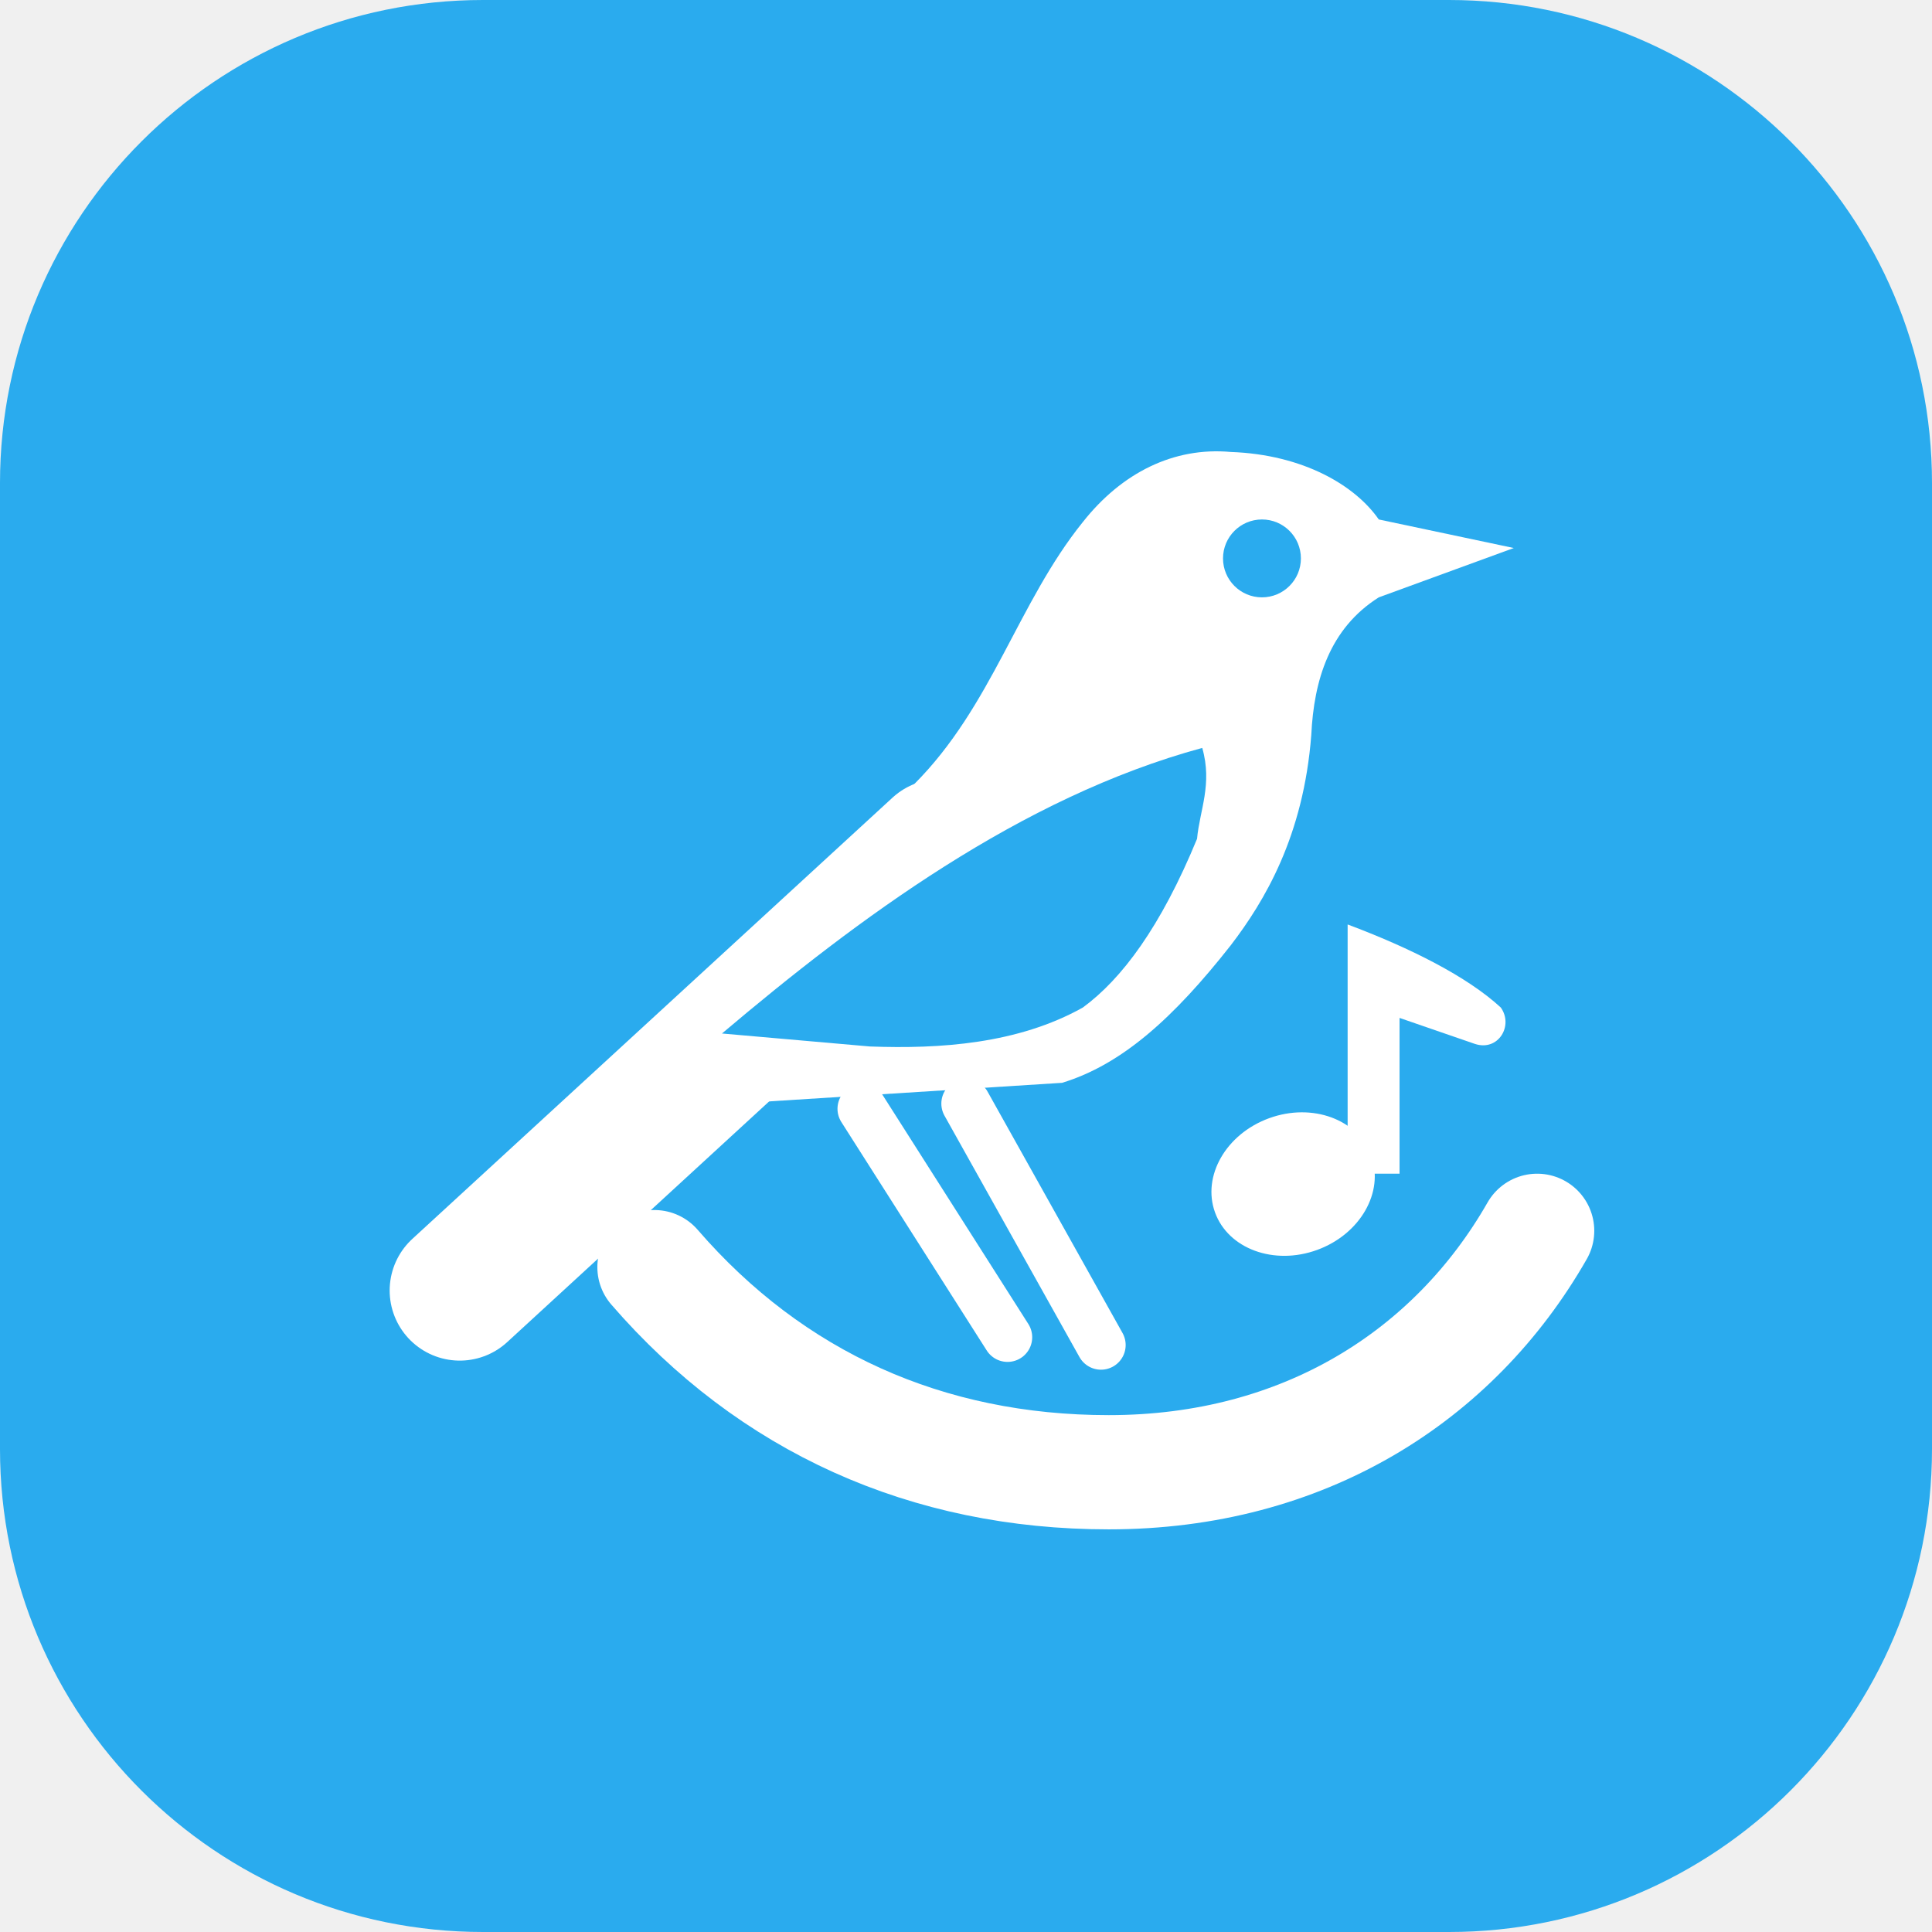
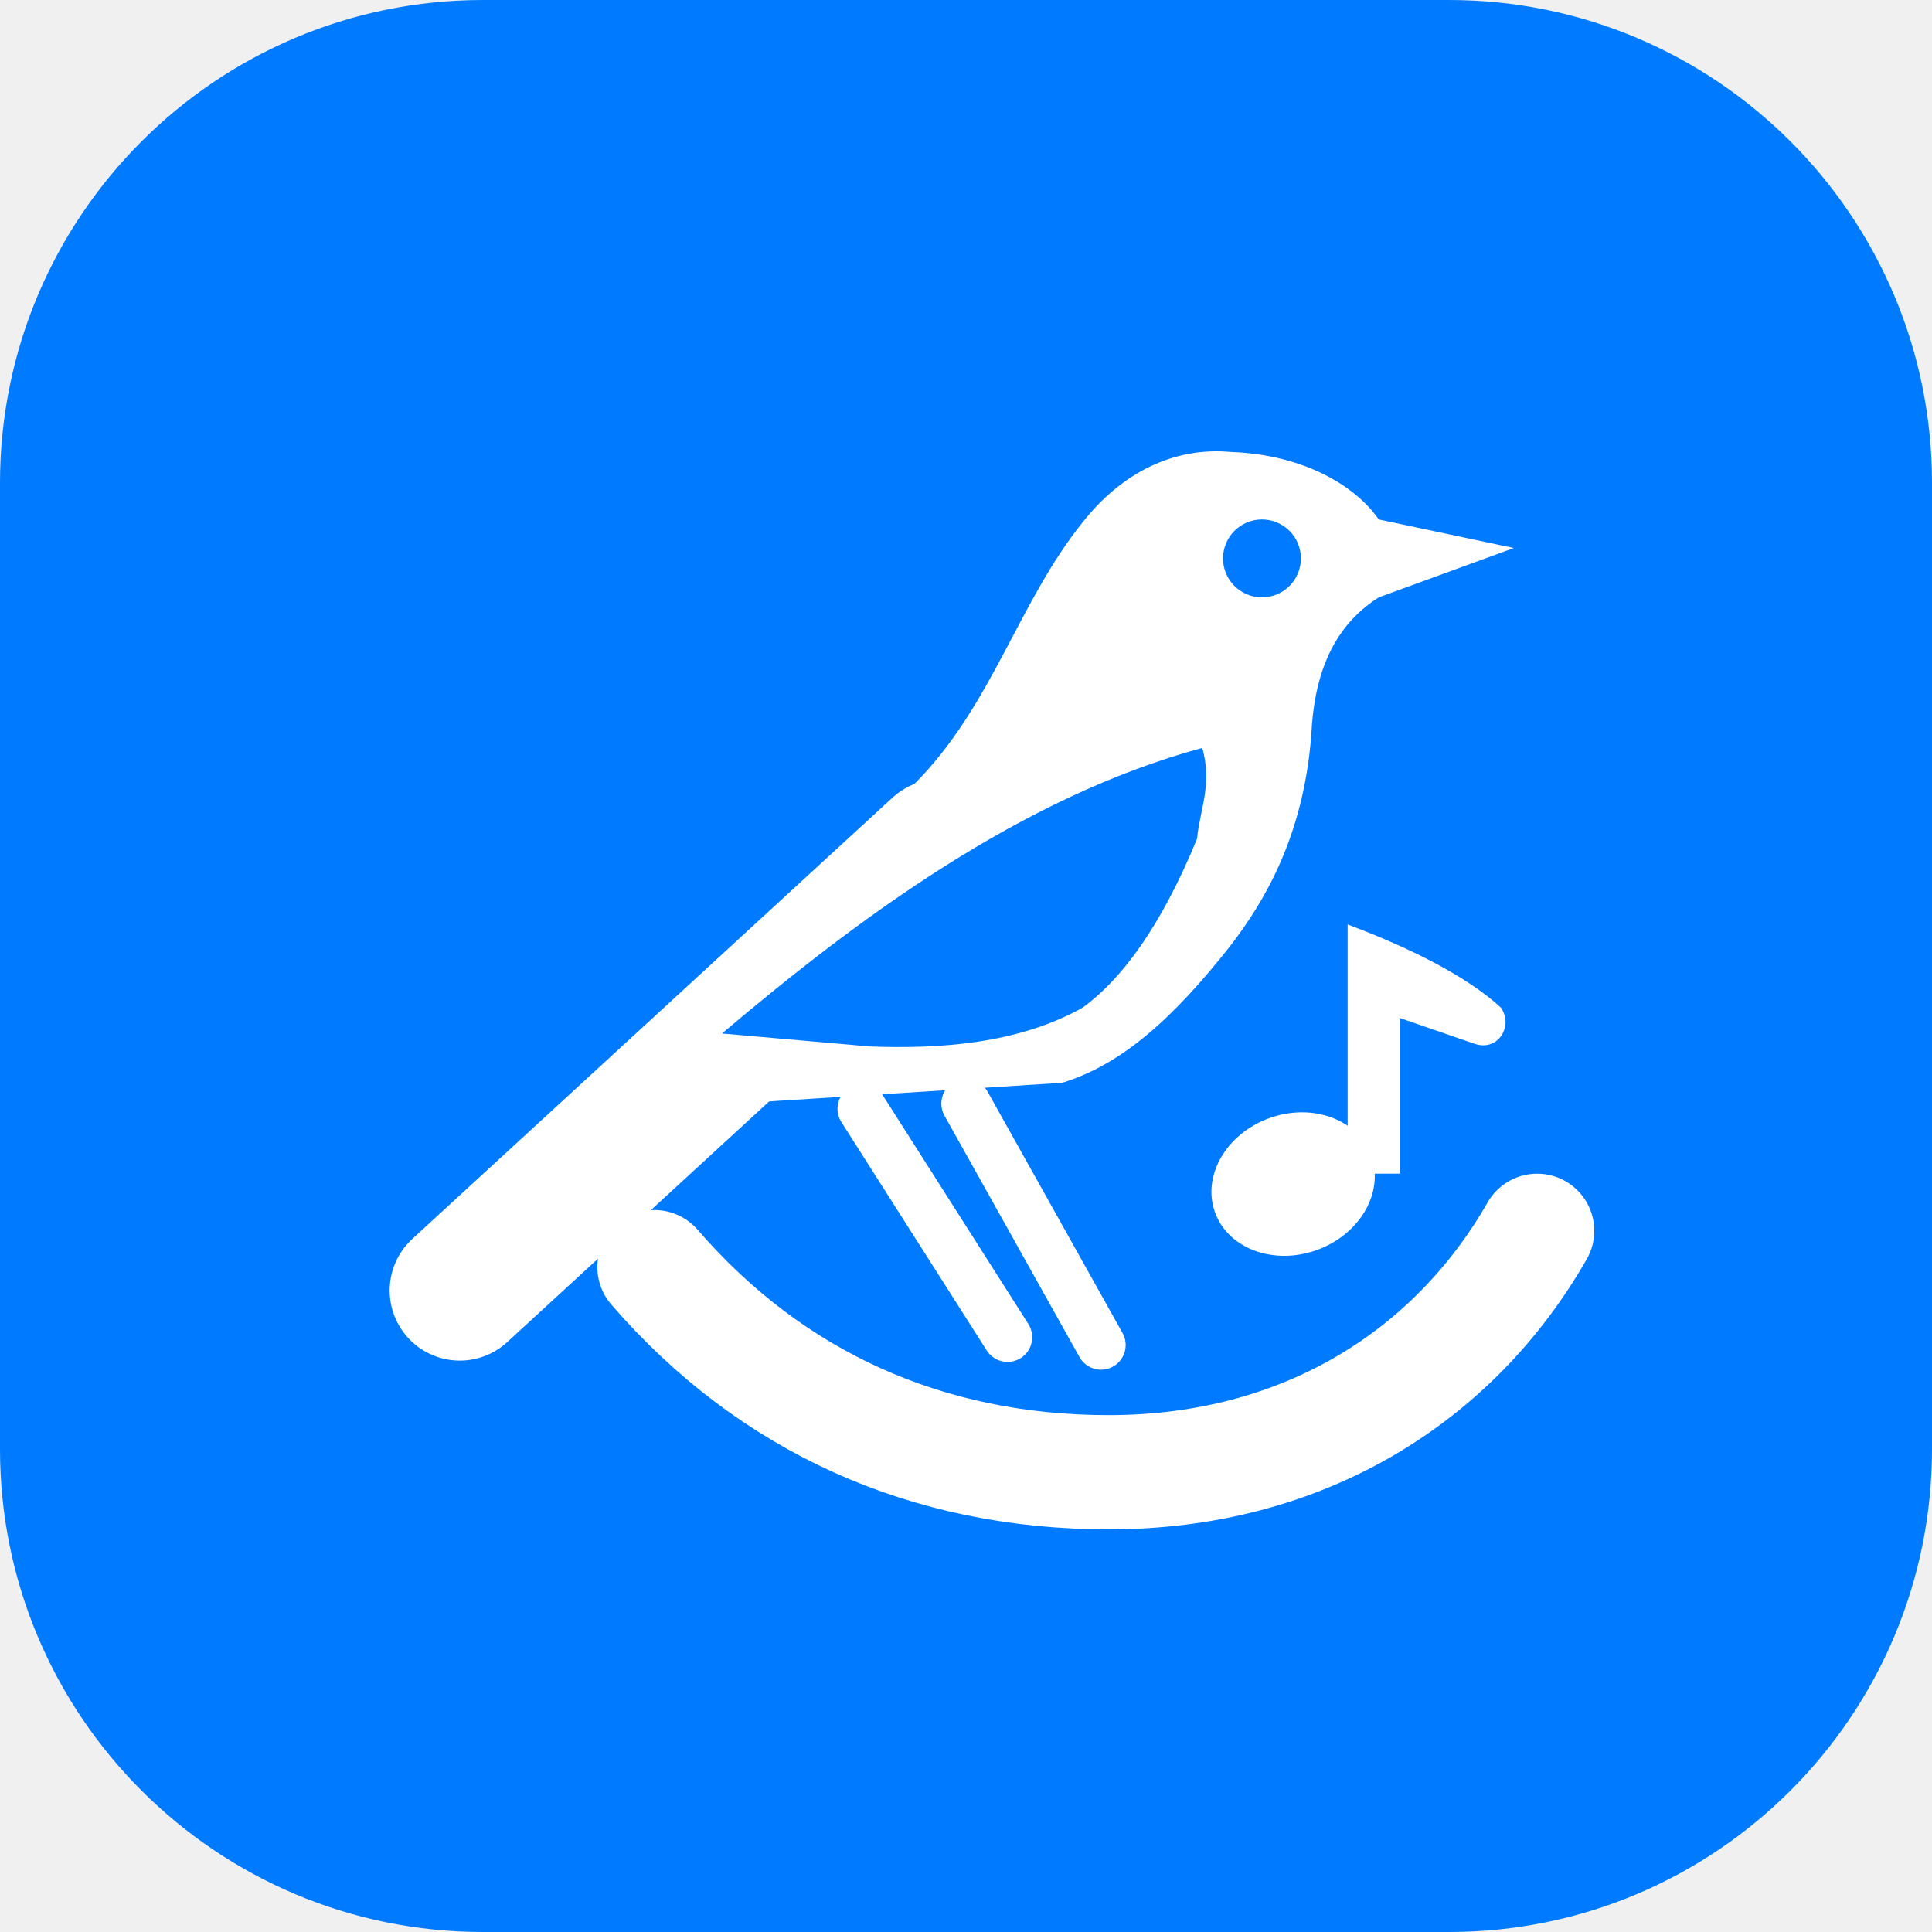
<svg xmlns="http://www.w3.org/2000/svg" viewBox="0 0 64 64">
-   <rect width="64" height="64" rx="16" fill="#2AABEE" />
+   <rect width="64" height="64" rx="16" fill="#007AFF" />
  <g fill="#fff" transform="translate(32 32) scale(.86) translate(-32 -32)">
    <path d="M12.5 44.5 31 27.5" stroke="#fff" stroke-width="5.4" stroke-linecap="round" />
    <path d="M21.5 37.4 30 25c3-3 4-7 6.5-10.1 1.5-1.9 3.5-2.9 5.7-2.7 2.8.1 4.8 1.3 5.7 2.6l5.2 1.1-5.2 1.9c-1.9 1.2-2.5 3.2-2.6 5.3-.3 3.9-1.8 6.4-3.1 8.1-2.2 2.8-4.2 4.6-6.5 5.3z" />
    <path d="M28 37.5 33.6 46.3M32 37.3 37.2 46.6" stroke="#fff" stroke-width="1.9" stroke-linecap="round" />
    <path d="M20 43.6C24.5 48.8 30.5 51.5 37.5 51.5 45 51.5 50.8 47.8 54 42.2" fill="none" stroke="#fff" stroke-width="4.4" stroke-linecap="round" />
    <ellipse cx="44.6" cy="40.4" rx="3.2" ry="2.7" transform="rotate(-20 44.6 40.4)" />
    <path d="M46.7 40V30.4c2.4.9 4.6 2 5.9 3.2.5.7-.1 1.7-1 1.4L48.7 34v6z" />
-     <path fill="#2AABEE" d="M22.6 34.6c5.2-4.4 11.5-9.1 18.5-11 .4 1.4-.1 2.4-.2 3.5-1.4 3.4-2.9 5.4-4.4 6.5-2.5 1.4-5.5 1.6-8.2 1.5z" />
-     <circle cx="43.4" cy="16.3" r="1.5" fill="#2AABEE" />
+     <path fill="#007AFF" d="M22.6 34.6c5.2-4.4 11.5-9.1 18.5-11 .4 1.4-.1 2.4-.2 3.5-1.4 3.4-2.9 5.4-4.4 6.5-2.5 1.4-5.5 1.6-8.2 1.5z" />
+     <circle cx="43.4" cy="16.3" r="1.5" fill="#007AFF" />
  </g>
</svg>
